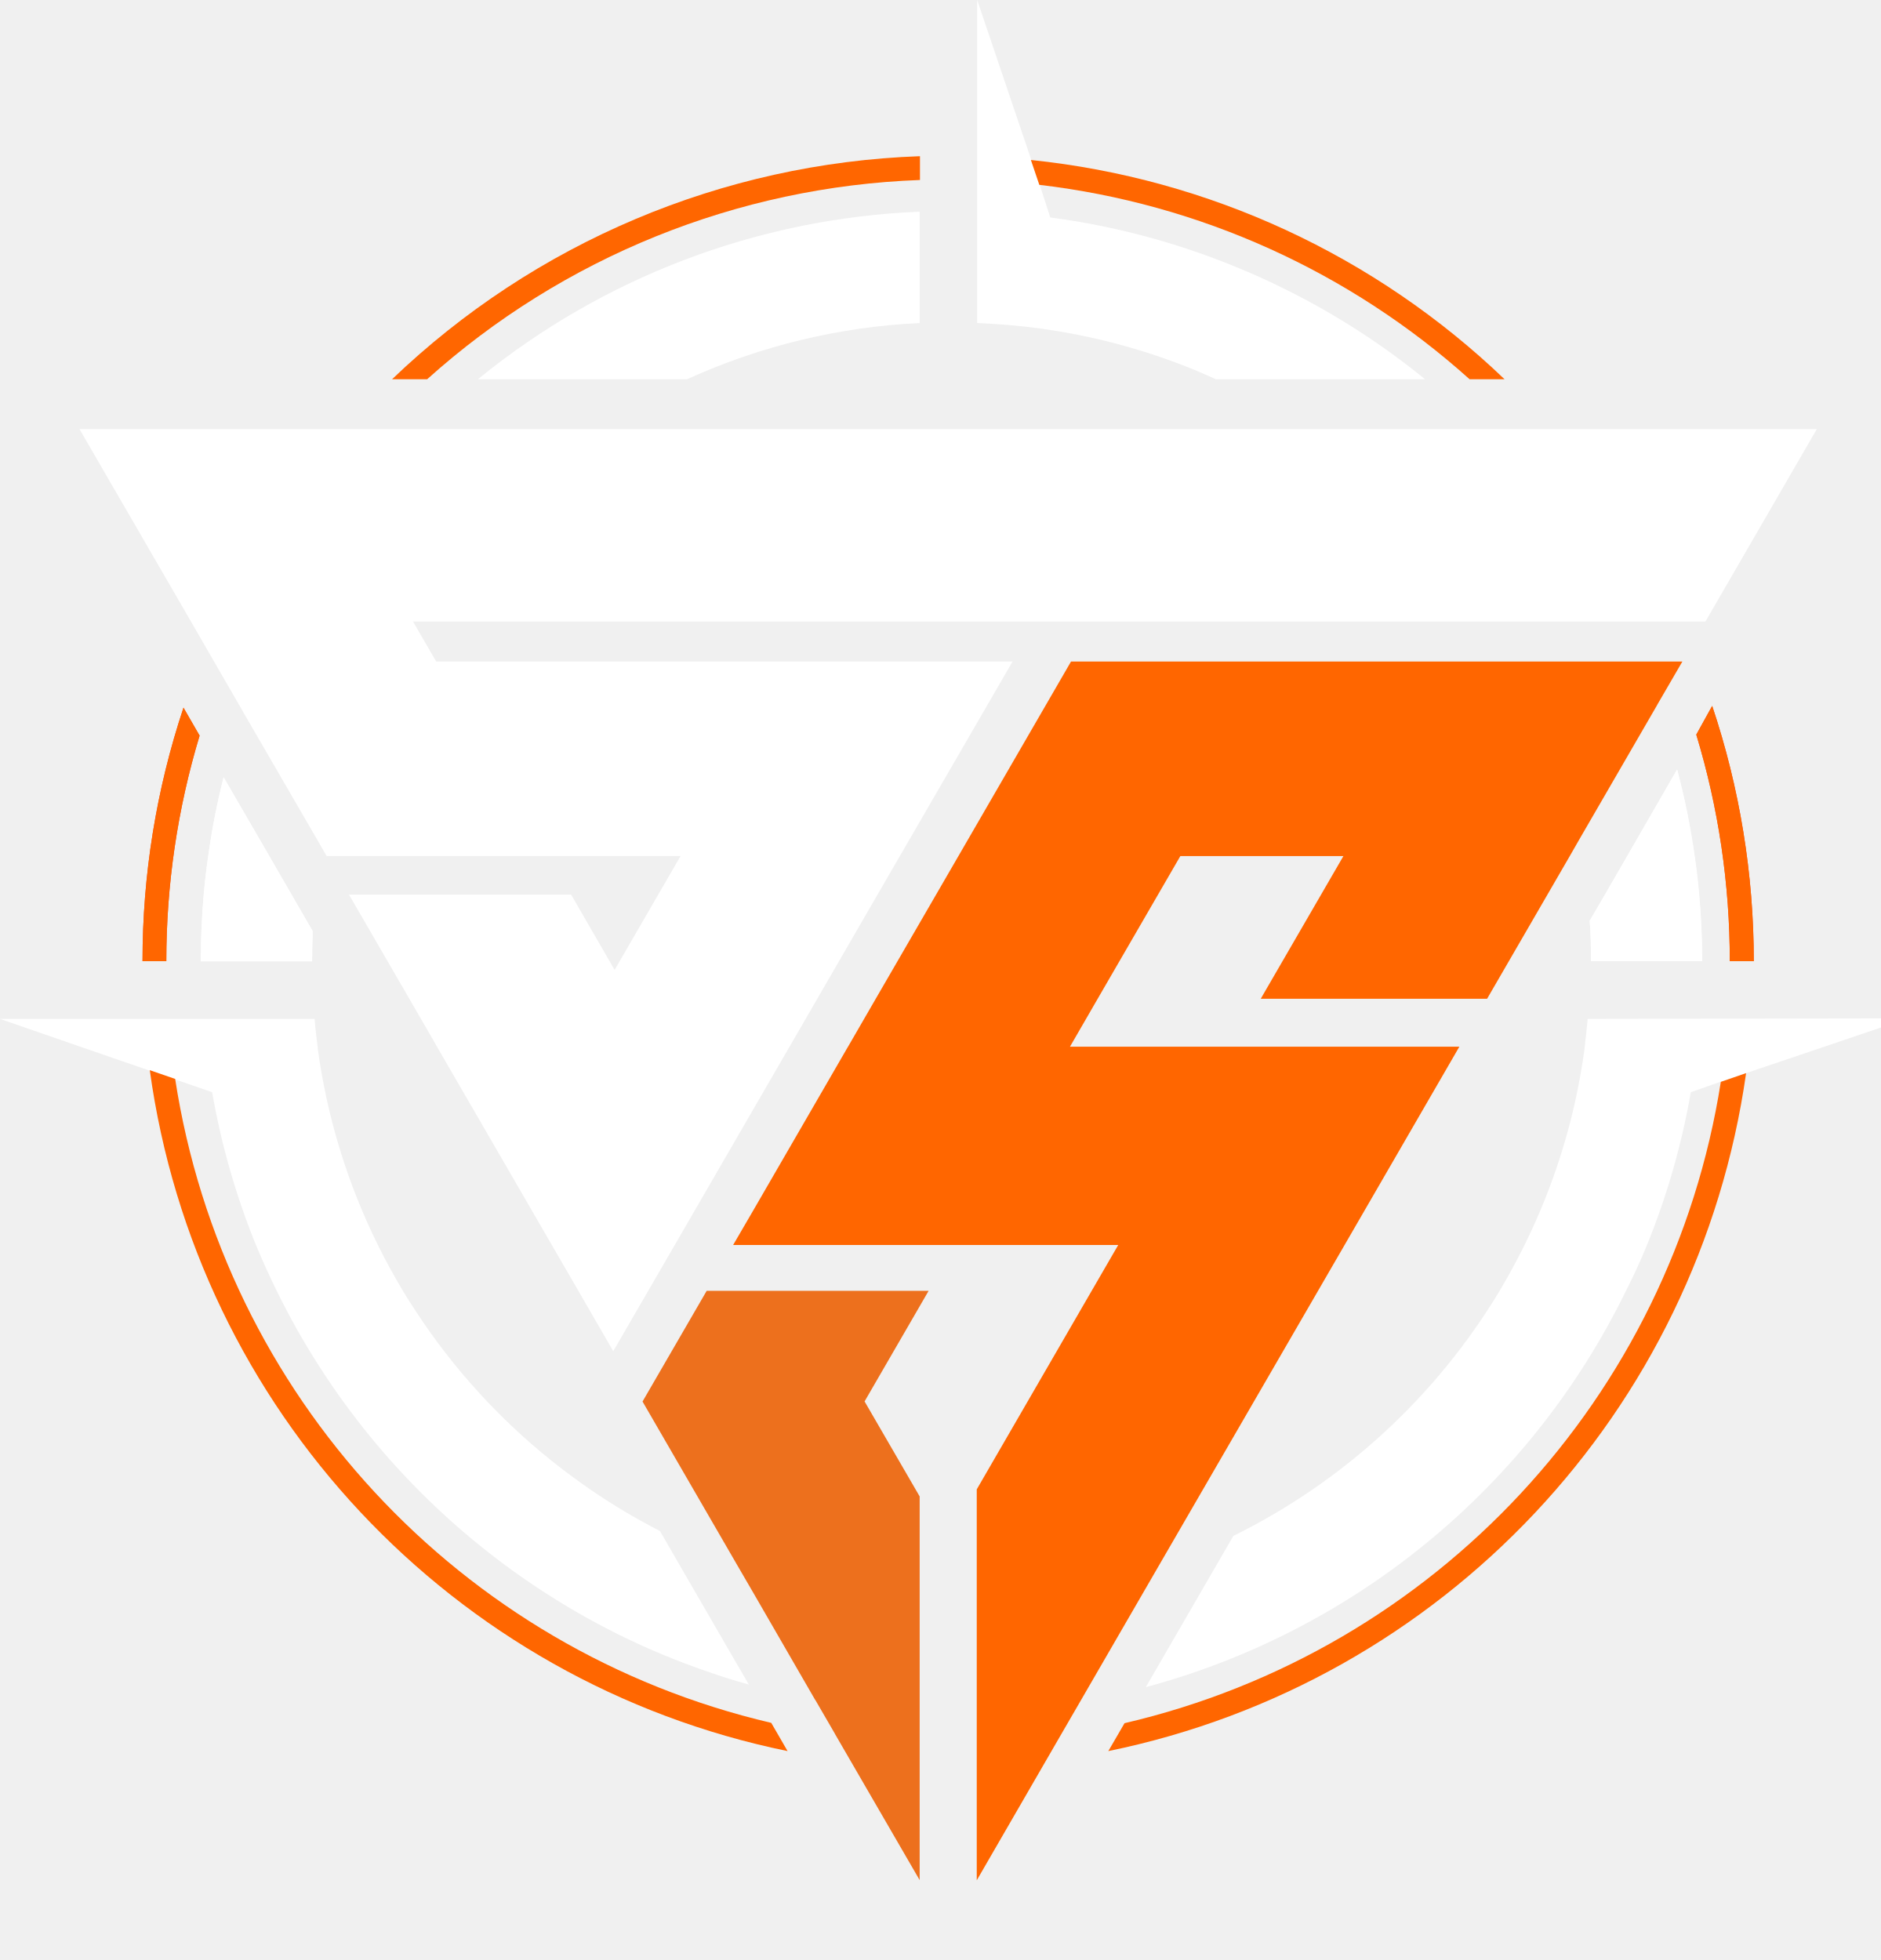
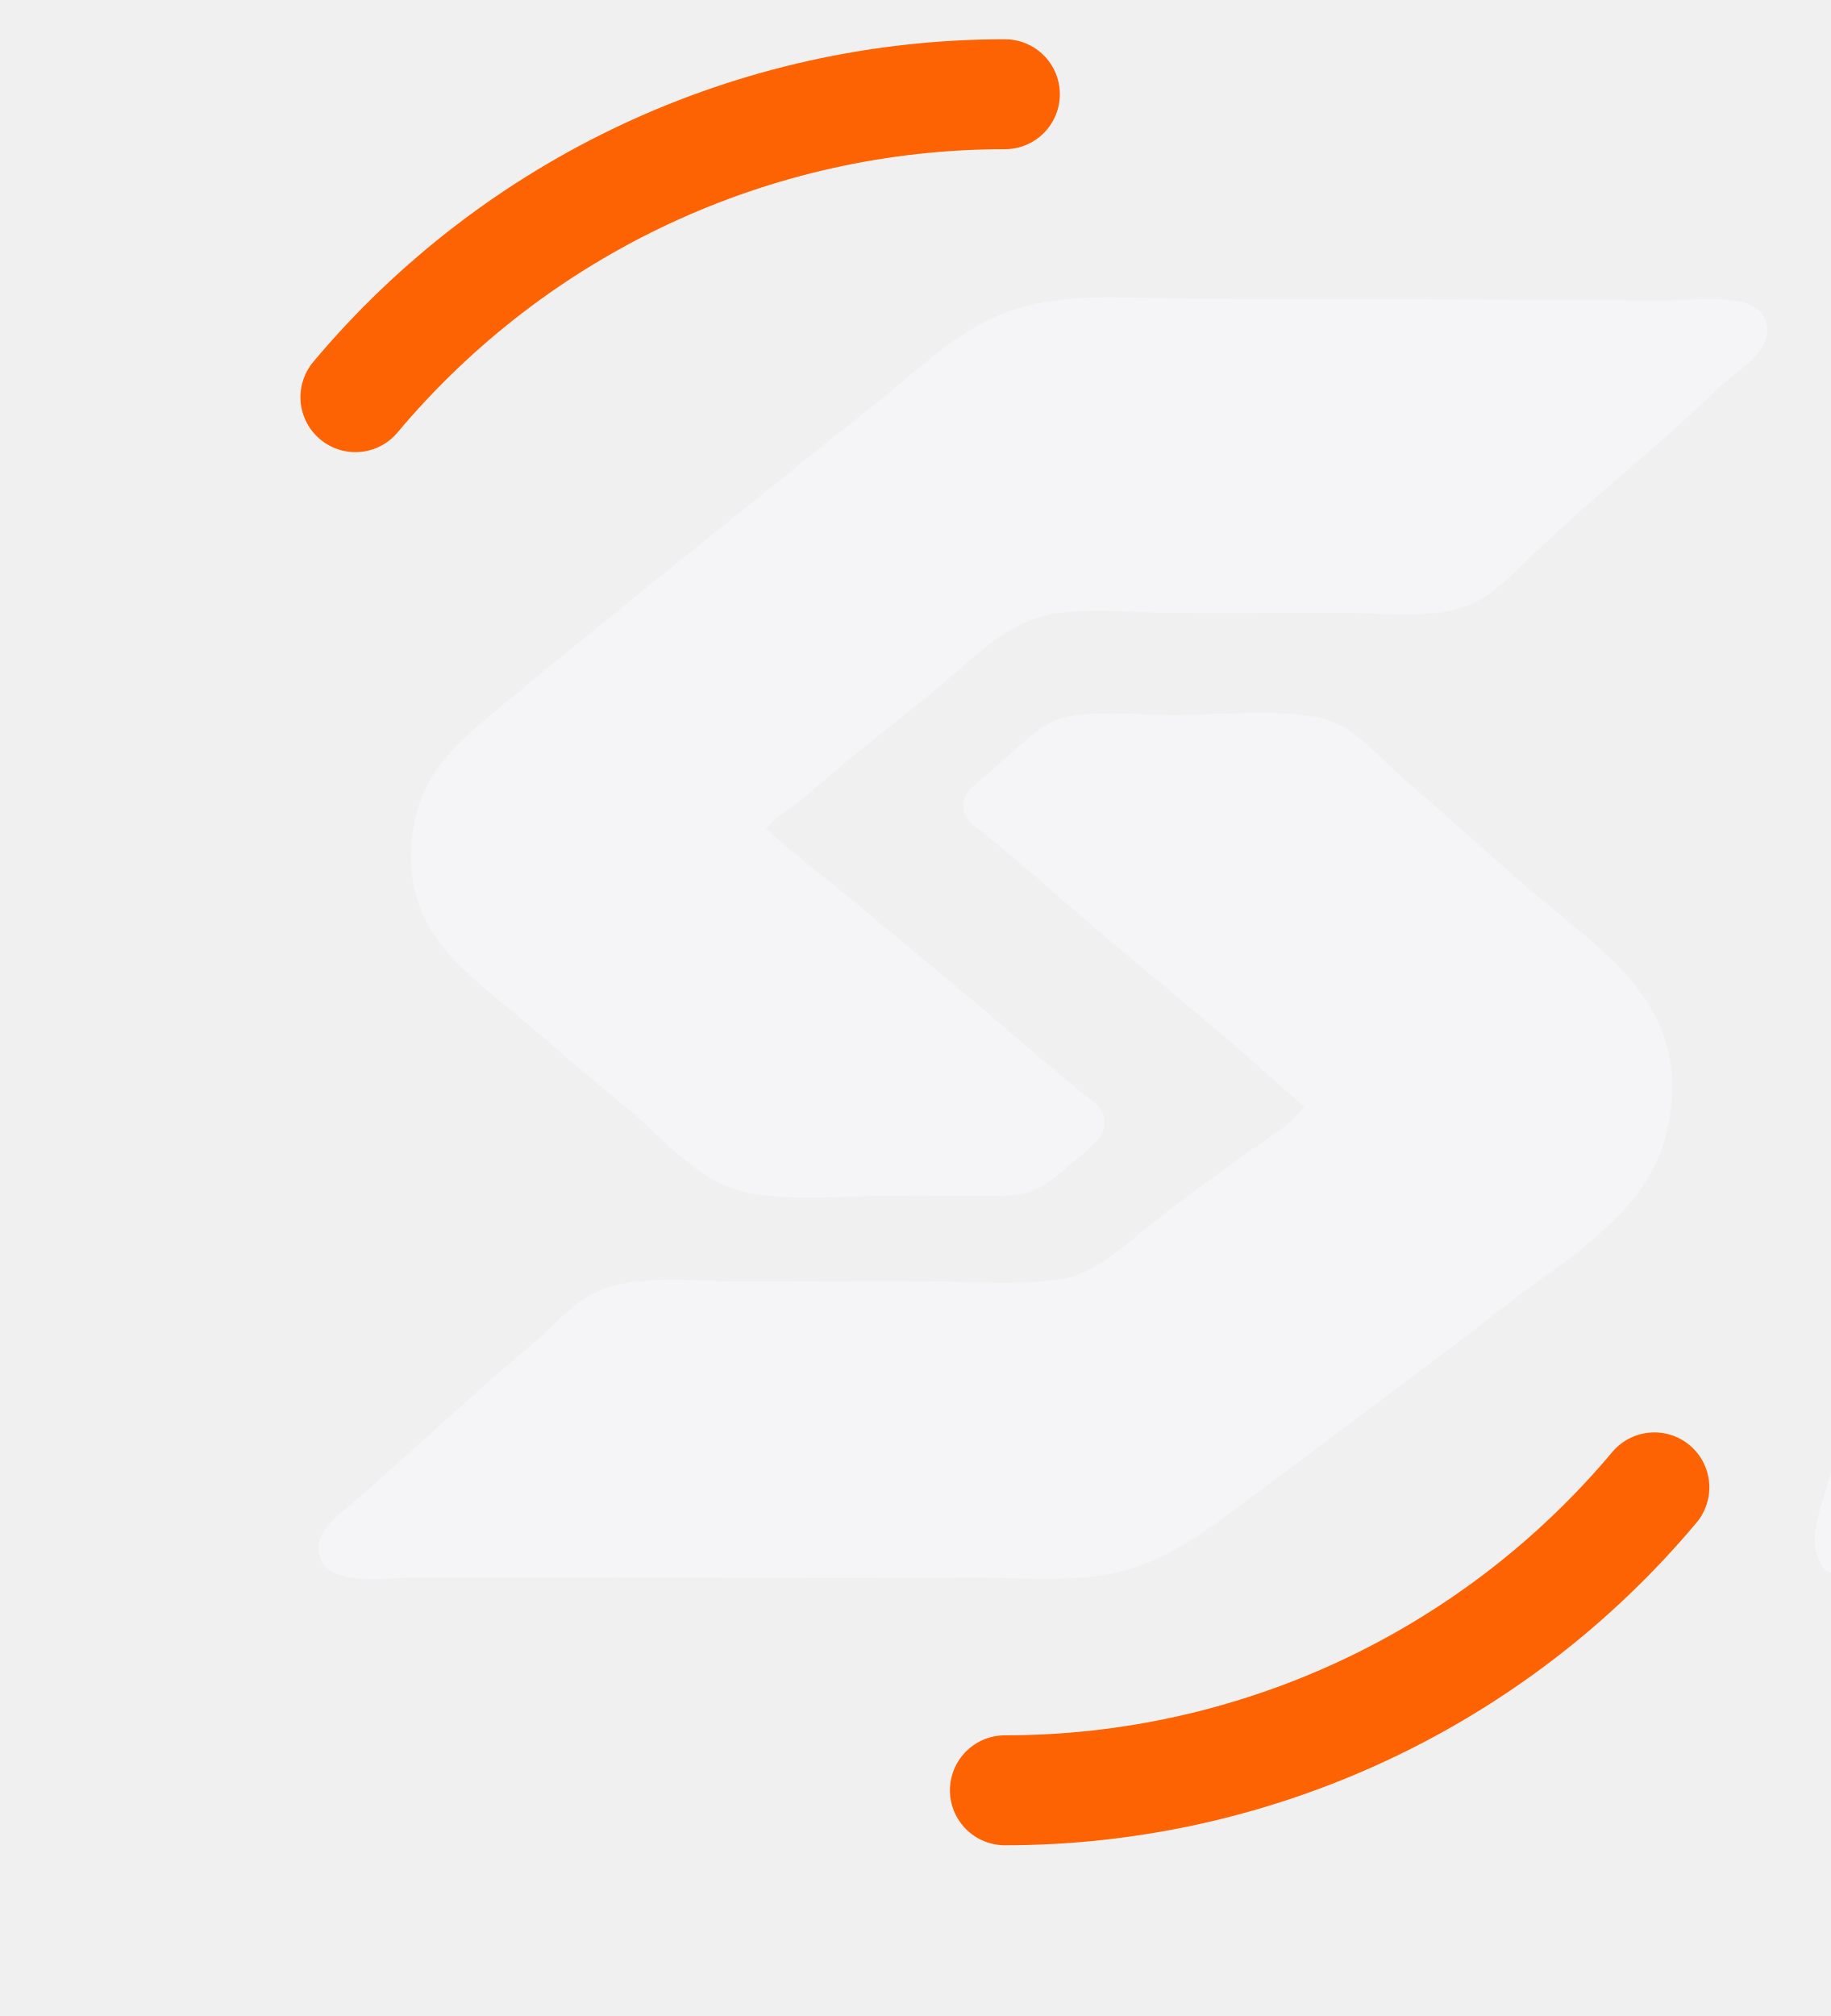
- <svg xmlns="http://www.w3.org/2000/svg" viewBox="0 0 178.52 186.095" data-name="Layer 1" id="Layer_1" style="max-height: 500px" width="178.52" height="186.095">
-   <defs>
-     <style>.cls-1{fill:#fff;}.cls-2{fill:#f60;}.cls-3{fill:#ed701d;}.cls-4{fill:#f15a29;}</style>
-   </defs>
-   <path transform="translate(-421.78 -410.74)" d="M647.35,512.13l-1,3.74c-.16.79.16,1.18,1,1.18h21.86a1.33,1.33,0,0,0,1.44-1.18l1.8-7.3c.22-.79-.06-1.19-.86-1.19h-26q-6.32,0-9.63-4.33t-1.71-10.65l2.45-10.26a21.37,21.37,0,0,1,6-10.68,15.15,15.15,0,0,1,10.87-4.35h32q6.33,0,9.58,4.35t1.72,10.68L695.5,488h-18l.89-3.75c.23-.79-.06-1.19-.85-1.19H655.65a1.48,1.48,0,0,0-1.53,1.19l-1.79,7.32c-.16.8.15,1.19.95,1.19h26q6.33,0,9.62,4.35t1.67,10.64L688.11,518a23,23,0,0,1-5.88,10.61,14.2,14.2,0,0,1-10.55,4.32H639.33q-6.3,0-9.61-4.32T628,518l1.41-5.83Z" class="cls-1" />
-   <path transform="translate(-421.78 -410.74)" d="M695.08,532.89l16.37-65.78h18l-4.36,17.51,20.61-17.51h21.39l-28.45,23.73,13.47,42.05H731.63L723,503.73l-3.52,2.92L713,532.89Z" class="cls-1" />
-   <path transform="translate(-421.78 -410.74)" d="M775.21,467.11h18l-16.74,65.78H758.55Z" class="cls-1" />
-   <path transform="translate(-421.78 -410.74)" d="M804.6,467.11h18l16.21,39.18,10.13-39.18h18l-17.08,65.78h-17l-17.12-39-10,39H787.8Z" class="cls-1" />
-   <path transform="translate(-421.78 -410.74)" d="M884.8,512.13l-1,3.74c-.17.79.14,1.18.93,1.18h21.86a1.36,1.36,0,0,0,1.46-1.18l1.92-7.3c.24-.79,0-1.19-.84-1.19h-26q-6.32,0-9.55-4.33T872,492.4l2.61-10.26a21.89,21.89,0,0,1,6.22-10.68,15.39,15.39,0,0,1,10.94-4.35h32q6.35,0,9.52,4.35c2.11,2.91,2.63,6.47,1.53,10.68L933.36,488h-18l1-3.75c.24-.79,0-1.19-.83-1.19H893.59a1.5,1.5,0,0,0-1.55,1.19l-1.91,7.32c-.18.8.13,1.19.92,1.19h26q6.31,0,9.54,4.35t1.49,10.64L925.46,518a23.51,23.51,0,0,1-6.05,10.61,14.46,14.46,0,0,1-10.63,4.32H876.43q-6.3,0-9.53-4.32T865.37,518l1.5-5.83Z" class="cls-2" />
-   <path transform="translate(-421.78 -410.74)" d="M950.56,467.11h18l15.81,39.18,10.54-39.18h18l-17.76,65.78h-17l-16.71-39-10.42,39H933.09Z" class="cls-2" />
-   <path transform="translate(-421.78 -410.74)" d="M1024.29,467.11h18l-17.9,65.78h-17.91Z" class="cls-2" />
-   <path transform="translate(-421.78 -410.74)" d="M1053.68,467.11h45.16a11.35,11.35,0,0,1,7.68,2.57,10.53,10.53,0,0,1,3.61,6.69,13.38,13.38,0,0,1-.43,5.77l-4.71,17a22.72,22.72,0,0,1-6.39,10.6,15.47,15.47,0,0,1-11,4.37h-28.91l-5.09,18.76h-17.91ZM1085.91,499a1.47,1.47,0,0,0,1.47-1.19l3.74-13.54a.85.85,0,0,0,0-.46.77.77,0,0,0-.84-.73h-23L1062.92,499Z" class="cls-2" />
-   <path transform="translate(-421.78 -410.74)" d="M1164.16,517.05l-4.47,15.84h-54.82l18.27-65.78h55.08l-4.5,15.95h-37l-2.89,10.34h32.9l-3.75,13.34h-32.86l-2.88,10.31Z" class="cls-2" />
-   <path transform="translate(-421.78 -410.74)" d="M451.47,499.16q-.06,1.41-.06,2.85H440.84c0-2.14.1-4.25.28-6.33.11-1.23.25-2.46.43-3.67a68,68,0,0,1,1.46-7.47l4.33,7.47,2.12,3.67Z" class="cls-1" />
-   <path transform="translate(-421.78 -410.74)" d="M492.87,570.68c-1.31-.36-2.59-.76-3.87-1.21a70.62,70.62,0,0,1-16.38-8.1q-2-1.33-3.92-2.81a71.53,71.53,0,0,1-20.65-25.26Q447,531.16,446.1,529a70.59,70.59,0,0,1-4.18-14.56l-3.5-1.21-2.41-.83-6.23-2.15-8-2.77h29.87c.07.91.17,1.8.29,2.69v.08A60.4,60.4,0,0,0,457.68,529c.73,1.48,1.53,2.93,2.38,4.35.41.68.83,1.35,1.27,2a60.83,60.83,0,0,0,12.71,14q1.88,1.51,3.88,2.88a59.06,59.06,0,0,0,6.51,3.87l6.16,10.65Z" class="cls-1" />
-   <polygon points="172.49 40.74 172.38 40.92 161.91 59.01 39.21 59.01 41.41 62.81 96.13 62.81 85.43 81.28 83.31 84.94 77.59 94.83 74.96 99.38 74.91 99.46 68.77 110.07 64.06 118.21 61.54 122.56 58.22 128.29 54.91 122.56 52.39 118.21 47.81 110.3 41.53 99.46 41.49 99.38 38.86 94.83 33.13 84.94 54.22 84.94 58.35 92.09 62.49 84.94 64.61 81.28 31.01 81.28 30.58 80.53 23.09 67.61 23.09 67.6 20.32 62.81 18.13 59.01 7.65 40.92 7.54 40.74 172.49 40.74" class="cls-1" />
-   <path transform="translate(-421.78 -410.74)" d="M583.38,502H572.82c0-1.29,0-2.56-.12-3.83h0l1.45-2.49,2.12-3.67L581,483.8a69.76,69.76,0,0,1,1.65,8.21c.18,1.21.32,2.44.43,3.67C583.28,497.76,583.38,499.87,583.38,502Z" class="cls-1" />
-   <polygon points="67.09 122.56 61 133.07 69.93 148.5 71.54 151.27 77.39 161.4 77.4 161.4 79.28 164.64 79.28 164.65 87.31 178.51 87.31 142.08 82.08 133.06 88.16 122.56 67.09 122.56" class="cls-3" />
-   <polygon points="159.72 62.81 157.32 66.94 157.32 66.95 149.93 79.71 149.93 79.71 149.03 81.28 146.91 84.94 141.18 94.83 119.69 94.83 125.42 84.94 127.54 81.28 112.06 81.28 109.94 84.94 104.21 94.83 101.58 99.38 138.55 99.38 138.5 99.46 127.65 118.21 125.13 122.56 109.95 148.77 102.57 161.52 100.56 164.99 92.73 178.53 92.73 141.41 103.64 122.56 106.16 118.21 69.6 118.21 71.55 114.86 80.46 99.46 80.51 99.38 83.14 94.83 88.87 84.94 90.99 81.28 101.68 62.81 159.72 62.81" class="cls-2" />
-   <path transform="translate(-421.78 -410.74)" d="M509.09,441.41V430.84a70.84,70.84,0,0,0-41.94,15.91H487A60.14,60.14,0,0,1,509.09,441.41Z" class="cls-1" />
-   <path transform="translate(-421.78 -410.74)" d="M557.07,446.75H537.21c-1-.46-2-.89-3-1.28a60.18,60.18,0,0,0-18.5-4l-1.16-.06V410.74l5.14,15.19.8,2.36,1,3.1a70.51,70.51,0,0,1,18,4.85q2.24.93,4.38,2A70.52,70.52,0,0,1,557.07,446.75Z" class="cls-1" />
-   <path transform="translate(-421.78 -410.74)" d="M602.91,507.43l-8.17,2.77-7.19,2.43-2.41.81-2.84,1A70.5,70.5,0,0,1,578.12,529q-.9,2.2-2,4.35a71.36,71.36,0,0,1-45.56,37.58l8.31-14.36a61,61,0,0,0,25.25-23.22q1.27-2.13,2.37-4.35a60.14,60.14,0,0,0,5.73-18.75l0-.08c.11-.89.21-1.78.29-2.69Z" class="cls-1" />
-   <path transform="translate(-421.78 -410.74)" d="M496.55,577A76.66,76.66,0,0,1,436,512.35l2.41.83A74.41,74.41,0,0,0,495,574.32h0Z" class="cls-2" />
-   <path transform="translate(-421.78 -410.74)" d="M588.28,502v0H586v0a73.84,73.84,0,0,0-3.18-21.51l1.51-2.73A76.25,76.25,0,0,1,588.28,502Z" class="cls-4" />
-   <path transform="translate(-421.78 -410.74)" d="M564.62,446.75H561.3a74,74,0,0,0-40.85-18.46l-.8-2.36A76.27,76.27,0,0,1,564.62,446.75Z" class="cls-2" />
-   <path transform="translate(-421.78 -410.74)" d="M587.55,512.63A76.7,76.7,0,0,1,527,577l1.54-2.65a74.39,74.39,0,0,0,56.61-60.89Z" class="cls-2" />
-   <path transform="translate(-421.78 -410.74)" d="M440.73,480.59A74,74,0,0,0,437.57,502v0h-2.26v0a76.06,76.06,0,0,1,3.89-24.07Z" class="cls-4" />
-   <path transform="translate(-421.78 -410.74)" d="M459,446.75h3.33a74,74,0,0,1,46.79-18.92v-2.26A76.28,76.28,0,0,0,459,446.75Z" class="cls-2" />
-   <path transform="translate(-421.78 -410.74)" d="M437.57,502v0h-2.26v0a76.06,76.06,0,0,1,3.89-24.07l1.53,2.65A74,74,0,0,0,437.57,502Z" class="cls-2" />
-   <path transform="translate(-421.78 -410.74)" d="M451.47,499.16q-.06,1.41-.06,2.85H440.84c0-2.14.1-4.25.28-6.33.11-1.23.25-2.46.43-3.67a68,68,0,0,1,1.46-7.47l4.33,7.47,2.12,3.67Z" class="cls-1" />
-   <path transform="translate(-421.78 -410.74)" d="M582.67,492c.18,1.21.32,2.44.43,3.67.18,2.08.28,4.19.28,6.33H572.82c0-1.29,0-2.56-.12-3.83h0l1.45-2.49,2.12-3.67L581,483.8A69.76,69.76,0,0,1,582.67,492Z" class="cls-1" />
-   <path transform="translate(-421.78 -410.74)" d="M586,502v0a73.84,73.84,0,0,0-3.18-21.51l1.51-2.73A76.25,76.25,0,0,1,588.28,502v0Z" class="cls-2" />
+ <svg xmlns="http://www.w3.org/2000/svg" aria-labelledby="title desc" role="img" viewBox="0 0 233.132 256.744" style="max-height: 500px" width="233.132" height="256.744">
+   <g transform="translate(-475 -214)">
+     <path d="M572.6 319.52C575.29 322.12 578.4 324.36 581.28 326.76C589.16 333.32 597.1 339.77 604.84 346.47C607.42 348.7 610.04 350.9 612.69 353.06C613.73 353.91 615.35 354.8 615.6 356.24C615.74 357 615.66 357.82 615.3 358.5C614.65 359.75 609.46 363.92 608.09 364.86C605.76 366.45 602.82 366.32 600.12 366.32C596.04 366.32 591.96 366.35 587.89 366.32C582.1 366.28 574.19 367.19 568.73 365.51C563.31 363.84 559.27 358.75 555 355.25C550.2 351.33 545.54 347.23 540.79 343.24C534.1 337.62 527.56 333.13 527.34 323.45C527.29 321.57 527.54 319.73 527.97 317.89C529.54 311.33 534.42 307.61 539.34 303.54C545 298.85 550.7 294.2 556.42 289.59C566.5 281.46 576.54 273.29 586.71 265.25C592.23 260.89 597.28 255.65 604.15 253.44C610.77 251.31 617.73 251.92 624.59 252.01C634.2 252.14 643.82 252.04 653.44 252.09C664.94 252.14 676.45 252.26 687.96 252.24C690.89 252.23 698.12 251.25 699.66 254.3C701.69 258.33 696.34 261.03 694.02 263.3C686.42 270.71 677.96 277.25 670.3 284.59C667.92 286.87 665.34 289.72 662.25 291C657.53 292.97 651.45 292.06 646.44 292.05C638.87 292.03 631.29 292.1 623.72 292.05C618.98 292.01 614 291.44 609.3 292.16C603.97 292.97 599.93 296.94 595.98 300.3C590.15 305.26 583.98 309.84 578.22 314.89C576.41 316.47 574.1 317.67 572.6 319.52Z" fill="#f5f5f7" />
+     <path d="M641.12 354.91C637.86 352.17 634.75 349.23 631.49 346.47C623.78 339.93 615.9 333.53 608.31 326.85C605.82 324.67 603.27 322.54 600.73 320.43C599.55 319.44 597.82 318.61 597.71 316.89C597.58 315.03 598.81 314.21 600.1 313.16C602.67 311.05 605.96 307.63 608.74 306.05C612.01 304.19 620.27 305.05 624.16 305.07C629.59 305.1 639.88 304.03 644.6 305.86C648.13 307.23 650.79 310.58 653.61 313C659.65 318.17 665.46 323.61 671.54 328.71C679.33 335.24 687.88 340.99 688 352.29C688.02 354.44 687.71 356.67 687.16 358.75C685.06 366.66 678.34 371.81 672.05 376.36C667.93 379.33 663.91 382.51 659.86 385.58C651.72 391.72 643.58 397.86 635.37 403.92C630.39 407.61 625.65 411.55 619.7 413.58C613.25 415.77 605.96 414.88 599.25 414.92C587.01 414.97 574.78 414.96 562.54 414.92C550.89 414.88 539.24 414.95 527.58 414.92C524.5 414.91 517.44 416.08 515.9 412.67C514.28 409.08 519.01 406.3 521.25 404.29C528.63 397.7 535.93 390.97 543.46 384.57C545.99 382.42 548.17 379.75 551.27 378.4C556.37 376.2 563.74 377.19 569.23 377.2C577.05 377.21 584.87 377.06 592.69 377.15C598.42 377.21 604.47 377.75 610.16 376.89C614.08 376.3 617.58 373.21 620.56 370.76C624.55 367.47 628.86 364.47 633.01 361.38C635.65 359.4 639.23 357.64 641.12 354.91Z" fill="#f5f5f7" />
+     <g fill-rule="evenodd" transform="translate(40 0)">
+       <path d="M759 255.5C754.33 273.83 749.67 292.17 745 310.5C748.54 309.32 759.14 298.36 762.5 295C771.52 285.98 780.58 276.88 790.5 269C796.47 264.26 800.78 256.64 807.69 253.19C813.22 250.42 830.6 252 837.5 252C844.75 252 858.42 249.97 864 254.5C862.93 259.47 857.04 263.61 853.03 266.53C848.92 269.53 845.48 273.84 841.5 277C831.03 285.32 822.98 296.68 812.5 305C806.81 309.52 802.2 315.47 796.5 320C792.05 323.53 788.07 327.43 784 331.5C786.58 338.1 790.1 344.68 793.84 350.66C798.49 358.06 802.27 366.95 805.5 375C807.16 379.15 810.12 383.26 812.16 387.34C815.63 394.3 822.92 404.95 823 412.5C817.24 417.17 806.61 415 799.5 415C792.17 415 784.83 415 777.5 415C774.26 415 770.52 415.64 767.66 413.84C763.51 411.25 762.54 405.07 760.47 401.03C753.86 388.12 747.26 374.9 740.5 362C736.85 363.82 729.65 369.35 727.53 373.03C725.81 376.02 725.62 380.03 724.81 383.31C723.53 388.5 721.47 393.5 720.19 398.69C719.15 402.89 718.77 410.7 714.97 413.47C712.18 415.5 708.76 415 705.5 415C698.83 415 692.17 415 685.5 415C680.02 415 672.38 416.33 667.5 414C664.77 410.5 666.88 406.37 667.97 402.47C671.05 391.48 674.17 380.4 676.81 369.31C679.66 357.37 683.25 345.61 686.19 333.69C686.55 332.22 687.51 330.79 687.81 329.31C688.9 324.08 689.9 318.89 691.19 313.69C693.05 306.14 695.95 298.85 697.81 291.31C699.63 283.93 701.99 276.69 703.81 269.31C704.86 265.07 705.31 259.9 707.53 256.03C709.89 251.92 715.45 252 719.5 252C727.83 252 736.17 252 744.5 252C750.18 252 754.75 251.25 759 255.5ZM925 254.5C925 259.56 923.36 262.94 922.19 267.69C920.11 276.09 917.26 284.3 915.19 292.69C909.51 315.68 902.48 338.33 896.81 361.31C895.86 365.16 894.14 368.84 893.19 372.69C890.79 382.42 887.59 391.96 885.19 401.69C884.28 405.37 884.04 410.7 880.97 413.47C878.15 416.01 872.94 415 869.5 415C861.5 415 853.5 415 845.5 415C841.53 415 837.03 415.68 833.5 414C830.59 410.26 832.81 405.6 833.97 401.47C837.33 389.48 840.93 377.41 843.81 365.31C848.18 347 853.68 328.96 858.19 310.69C859.72 304.48 862.28 298.52 863.81 292.31C865.63 284.94 868.05 277.68 869.81 270.31C870.88 265.85 871.22 260.07 873.53 256.03C875.89 251.92 881.45 252 885.5 252C894.17 252 902.83 252 911.5 252C916.3 252 921.07 251.45 925 254.5ZM1023.5 334C1026.93 331.21 1028.97 318.61 1030.19 313.69C1030.8 311.19 1032.2 308.81 1032.81 306.31C1035.8 294.22 1039.83 282.4 1042.81 270.31C1043.78 266.38 1045.37 255.36 1049.03 253.53C1054.25 250.92 1069.14 252 1075.5 252C1082.41 252 1092.39 249.95 1098 254.5C1098 265.05 1091.74 278.34 1089.19 288.69C1085.41 303.99 1080.59 319.01 1076.81 334.31C1075.94 337.84 1074.06 341.16 1073.19 344.69C1070.83 354.25 1068.17 363.75 1065.81 373.31C1064.36 379.2 1061.64 384.81 1060.19 390.69C1058.81 396.26 1057.21 406.19 1054.47 410.97C1052.15 415.02 1047.51 415 1043.5 415C1034.17 415 1024.83 415 1015.5 415C1011.55 415 1006.14 416.03 1002.66 413.84C997.31 410.49 996.45 400.99 993.84 395.66C991.48 390.81 989.73 385.71 987.81 380.69C983.99 370.67 979.41 360.98 975.5 351C973.74 346.5 972.45 340.79 969.5 337C966.08 343.83 964.63 351.97 962.81 359.31C961.28 365.52 958.72 371.48 957.19 377.69C955.93 382.77 954.85 387.7 953.19 392.69C951.6 397.46 949.81 410.66 945.97 413.47C943.18 415.5 939.76 415 936.5 415C930.17 415 923.83 415 917.5 415C911.77 415 903.6 416.43 898.5 414C895.3 409.88 898.73 403.87 899.81 399.31C902.27 389.01 905.65 378.96 908.19 368.69C908.8 366.19 910.2 363.81 910.81 361.31C912.42 354.78 913.82 348.26 915.19 341.69C915.92 338.15 917.95 334.82 918.81 331.31C922.46 316.55 927.18 302.05 930.81 287.31C932.64 279.92 934.99 272.69 936.81 265.31C937.56 262.28 937.64 258.67 939.53 256.03C942.37 252.05 947.06 252 951.5 252C960.17 252 968.83 252 977.5 252C981.61 252 986.27 251.41 989.97 253.53C994.33 256.04 998.28 271.32 1000.19 276.31C1005.11 289.22 1010.89 301.78 1015.81 314.69C1018.29 321.18 1020.37 327.74 1023.5 334Z" fill="#f5f5f7" />
+       <path d="M1148.5 310.96C1153.62 313.74 1161.7 312.21 1167.5 312.18C1172.17 312.16 1176.83 312.09 1181.5 312.12C1199.72 312.2 1231.49 307.48 1233.99 333.5C1234.35 337.28 1233.72 340.81 1232.88 344.47C1231.08 352.31 1228.3 359.88 1226.25 367.64C1223.92 376.51 1222.02 385.99 1217.54 394.06C1205.59 415.59 1184.05 415.1 1162.5 415.06C1144.83 415.03 1127.16 415.12 1109.5 414.96C1100.17 414.87 1090.83 415.04 1081.5 414.93C1077.72 414.89 1072.43 415.1 1070.54 410.98C1068.04 405.57 1072.08 397.55 1073.62 392.21C1074.94 387.62 1076.51 377.62 1080.13 374.64C1084.57 370.98 1094.1 372.83 1099.5 372.83C1116.5 372.81 1133.5 372.7 1150.5 372.81C1156.02 372.84 1168.66 374.49 1172.54 370.03C1174.26 368.05 1174.61 365.12 1175.28 362.66C1176.02 359.95 1176.71 358.14 1175.76 355.5C1171.29 352.04 1161.99 353.89 1156.5 353.88C1151.83 353.88 1147.17 353.85 1142.5 353.84C1123.96 353.79 1095.76 358.91 1090.55 334.88C1089.9 331.84 1089.85 328.75 1090.34 325.69C1091.53 318.29 1094.17 310.82 1096.21 303.61C1098.58 295.25 1100.09 286.11 1103.65 278.18C1109.15 265.94 1119.91 255.56 1133.54 253.15C1143.59 251.38 1154.33 252.31 1164.5 252.35C1180.17 252.42 1195.83 252.19 1211.5 252.25C1221.5 252.29 1231.5 252.33 1241.5 252.35C1245.04 252.36 1250.08 251.71 1252.22 255.3C1255.4 260.65 1250.81 270.2 1249.24 275.65C1247.78 280.74 1247.16 289.84 1242.68 293.14C1238.4 296.29 1227.84 294.79 1222.5 294.81C1205.17 294.87 1187.83 294.84 1170.5 294.76C1165.23 294.73 1154.52 292.59 1150.85 297.34C1149.36 299.25 1149.15 301.87 1148.56 304.14C1147.81 307 1147.16 308.27 1148.5 310.96ZM1353.5 332.93C1355.63 328.03 1356.58 322.68 1358.12 317.56C1362.35 303.45 1366.68 289.32 1370.56 275.11C1371.85 270.37 1374.42 256.29 1378.26 253.75C1381.2 251.81 1385.16 252.3 1388.5 252.31C1394.84 252.34 1401.16 252.45 1407.5 252.35C1414.14 252.25 1423.63 250.62 1429.5 254.01C1431.79 258.96 1428.14 265.32 1426.72 270.34C1422.78 284.22 1418.84 298.08 1414.38 311.81C1406.35 336.56 1400.1 361.89 1392.25 386.69C1390.38 392.59 1388.85 398.59 1386.98 404.49C1386.02 407.52 1385.45 411.23 1382.76 413.28C1379.85 415.49 1375.93 414.99 1372.5 415C1365.83 415.01 1359.17 415.04 1352.5 415.03C1346.82 415.01 1334.42 416.56 1329.69 413.84C1325.59 411.47 1321.93 398.1 1320.16 393.41C1316.23 383.02 1312.18 372.66 1308.29 362.27C1305.31 354.29 1303.28 345.61 1299.5 337.98C1296.06 342.61 1295.26 350.77 1293.82 356.45C1290.58 369.21 1286.97 381.95 1283.14 394.55C1281.67 399.41 1280.11 410.67 1276 413.52C1273.25 415.43 1269.68 415.02 1266.5 415.04C1259.83 415.06 1253.17 414.96 1246.5 415.01C1240.6 415.05 1229.69 416.56 1224.84 413.5C1222.43 408.44 1226.02 401.33 1227.59 396.19C1231.52 383.33 1235.12 370.37 1238.81 357.44C1245.77 333.08 1252.67 308.7 1259.76 284.37C1261.8 277.37 1263.74 270.35 1265.73 263.34C1266.48 260.71 1266.85 257.3 1268.69 255.17C1271.75 251.62 1277.34 252.36 1281.5 252.33C1290.17 252.27 1298.83 252.32 1307.5 252.34C1311.57 252.35 1316.59 251.49 1320.46 252.98C1325.6 254.94 1328.53 267.78 1330.59 272.88C1335.79 285.79 1340.72 298.89 1345.52 311.95C1348.04 318.78 1349.71 326.72 1353.5 332.93ZM1497.22 254.5C1498.61 258.61 1496.45 262.67 1495.3 266.71C1492.95 275 1490.57 283.29 1488.13 291.55C1479.56 320.58 1471.78 349.96 1462.29 378.71C1459.69 386.59 1457.66 394.68 1455.24 402.62C1454.28 405.78 1453.73 410.45 1451.3 412.85C1448.34 415.77 1443.26 415.02 1439.5 415.05C1430.17 415.11 1420.83 415 1411.5 415C1406.93 415 1402.39 415.8 1398.91 412.5C1397.8 408.34 1399.72 404.49 1400.9 400.46C1403.46 391.73 1406.14 383.05 1408.75 374.34C1417.3 345.76 1425.9 317.06 1433.66 288.26C1435.74 280.56 1438.37 272.92 1440.69 265.27C1441.74 261.79 1442.4 257.23 1445.1 254.59C1448.24 251.52 1453.5 252.36 1457.5 252.36C1466.5 252.36 1475.5 252.31 1484.5 252.34C1489.02 252.35 1493.58 251.57 1497.22 254.5ZM1532.5 373.63C1528.76 382.46 1526.8 392.32 1523.99 401.51C1522.83 405.28 1522.22 410.91 1518.84 413.37C1515.84 415.56 1512 415.02 1508.5 415.02C1501.5 415.01 1494.5 415.05 1487.5 415C1481.54 414.95 1472.1 416.83 1467.03 413.5C1464.25 408.19 1468.41 400.03 1470.1 394.54C1475.22 377.91 1480.03 361.16 1484.87 344.44C1490.78 324.05 1496.97 303.71 1502.63 283.25C1504.43 276.75 1506.52 270.35 1508.43 263.89C1509.29 260.99 1509.56 257.5 1511.67 255.17C1514.44 252.12 1518.72 252.31 1522.5 252.28C1529.5 252.22 1536.5 252.29 1543.5 252.27C1567.83 252.21 1592.17 252.25 1616.5 252.29C1626.49 252.3 1639.71 249.97 1648.43 256.04C1664.64 267.3 1651.95 292.8 1647.78 307.41C1645.66 314.82 1643.3 322.16 1641.13 329.55C1639.42 335.38 1638.34 341.59 1635.51 347.01C1628.35 360.76 1614.89 370.56 1599.48 372.8C1592.92 373.76 1586.29 373.4 1579.69 373.52C1564.04 373.81 1548.08 372.41 1532.5 373.63ZM1812.5 254.96C1813.61 260.46 1810.8 266.36 1809.3 271.68C1807.95 276.45 1805.56 289.67 1802.12 292.61C1797.53 296.55 1783.53 294.77 1777.5 294.74C1764.17 294.69 1750.83 294.76 1737.5 294.77C1730.48 294.78 1722.58 293.81 1715.81 295.5C1714.34 300.83 1712.86 306.17 1711.39 311.5C1716.52 312.78 1722.21 312.16 1727.5 312.21C1738.82 312.32 1750.18 312.31 1761.5 312.22C1767.23 312.17 1777.78 310.73 1782.63 313.5C1785.55 319.16 1780.87 327.74 1779.02 333.5C1777.5 338.24 1775.95 349.95 1772.37 352.91C1768.12 356.44 1756.92 354.84 1751.5 354.83C1738.5 354.82 1725.5 354.61 1712.5 354.74C1707.8 354.79 1703.17 354.45 1698.5 355.05C1696.85 360.53 1695.2 366.02 1693.55 371.5C1698.89 374.24 1707.47 372.9 1713.5 372.86C1728.17 372.76 1742.83 372.9 1757.5 372.79C1763.91 372.75 1774 370.84 1779.38 374.5C1780.68 378.17 1779.28 381.06 1778.29 384.67C1776.36 391.7 1774.34 398.67 1772.27 405.65C1771.19 409.29 1770.37 413.36 1766.2 414.62C1760.62 416.3 1741.45 415.02 1734.5 414.99C1713.17 414.88 1691.83 415.09 1670.5 415.02C1660.83 414.99 1651.17 415.01 1641.5 415.02C1637.2 415.03 1632.6 415.91 1628.89 413.5C1626.92 409.59 1628.53 406.26 1629.68 402.27C1631.92 394.55 1634.24 386.87 1636.6 379.18C1645.84 349.09 1653.81 318.61 1663.18 288.57C1665.79 280.19 1668.25 271.72 1670.68 263.28C1671.64 259.91 1671.95 255.73 1675.25 253.73C1680.05 250.83 1691.8 252.41 1697.5 252.42C1715.5 252.47 1733.5 252.23 1751.5 252.41C1766.16 252.56 1780.84 252.47 1795.5 252.36C1800.93 252.32 1808.61 250.46 1812.5 254.96ZM1555.5 295.09C1551.9 306.89 1548.31 318.7 1544.71 330.5C1552.92 332.68 1564.78 331.43 1573.5 331.39C1577.38 331.37 1581.31 331.8 1584.19 328.7C1588.06 324.53 1588.7 315.98 1590.25 310.64C1591.58 306.05 1594.85 300.42 1592.5 295.95C1588.87 294.2 1584.53 294.84 1580.5 294.81C1572.23 294.75 1563.72 294.24 1555.5 295.09Z" fill="#fd6303" />
+     </g>
+     <path d="M520.27 264.58C540.79 240.12 571.08 226 603 226M685.73 403.42C665.21 427.88 634.92 442 603 442" stroke-linecap="round" stroke-width="14" stroke="#fd6303" fill="none" />
+   </g>
</svg>
